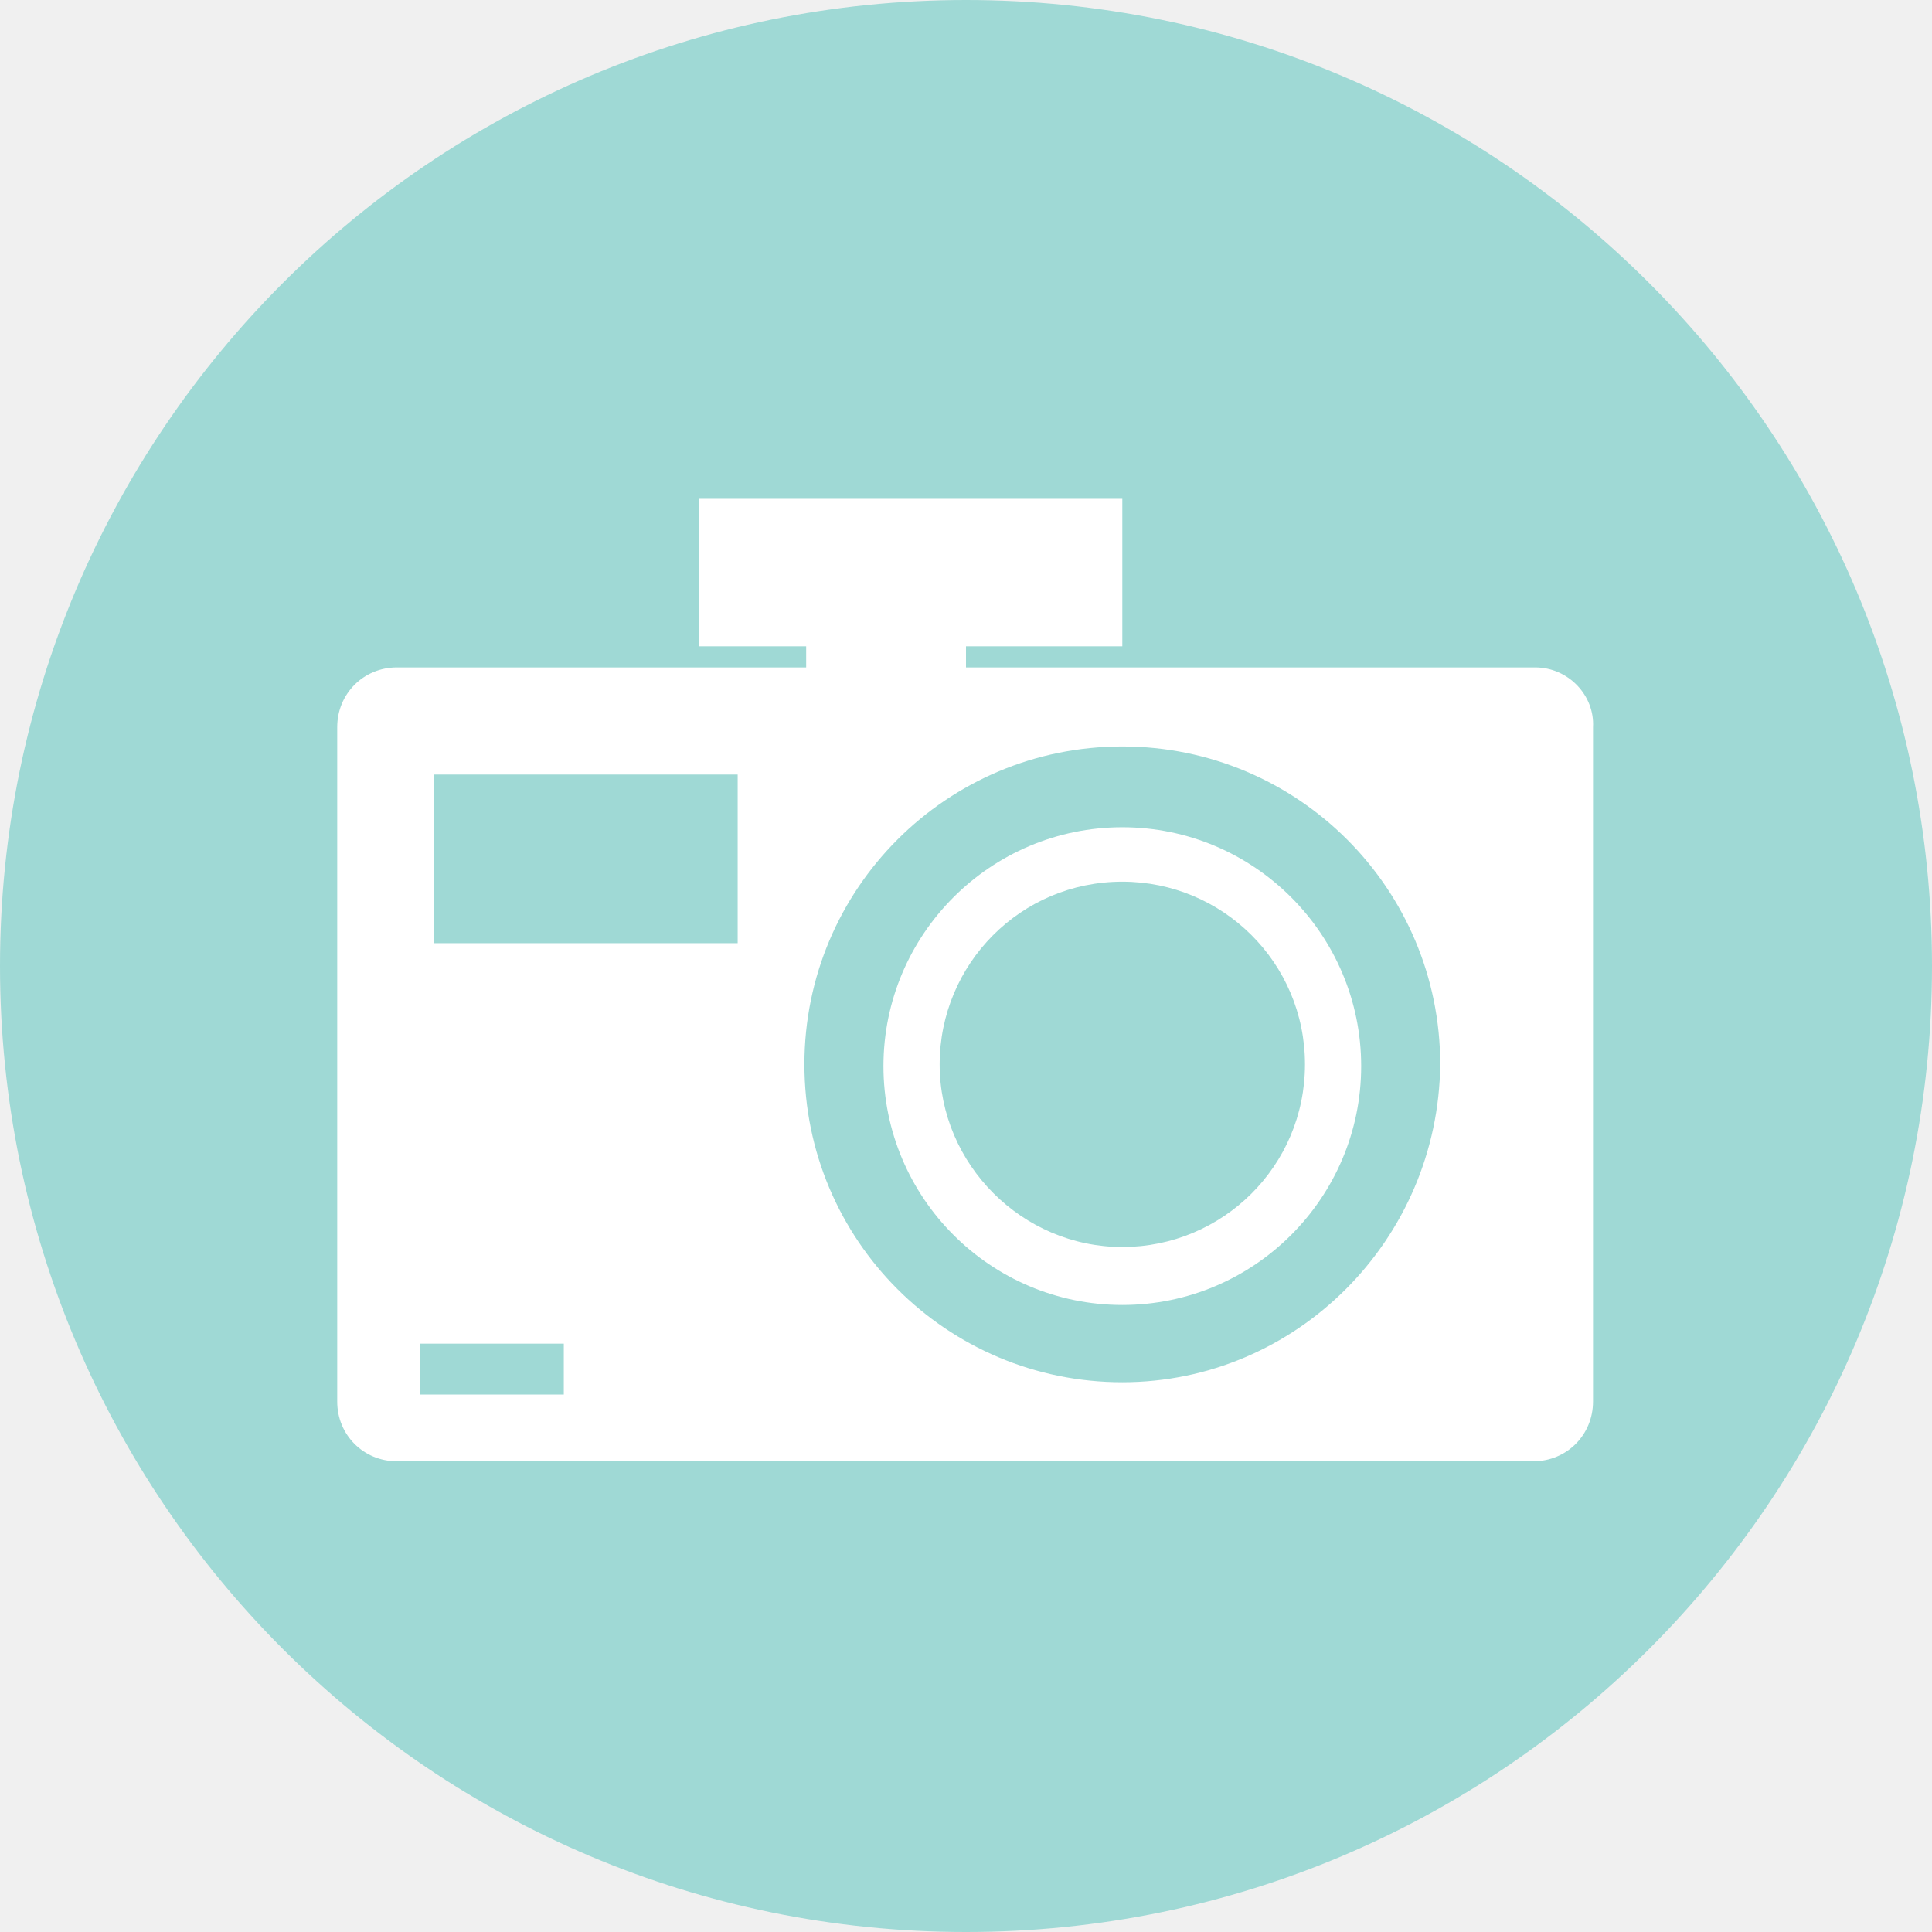
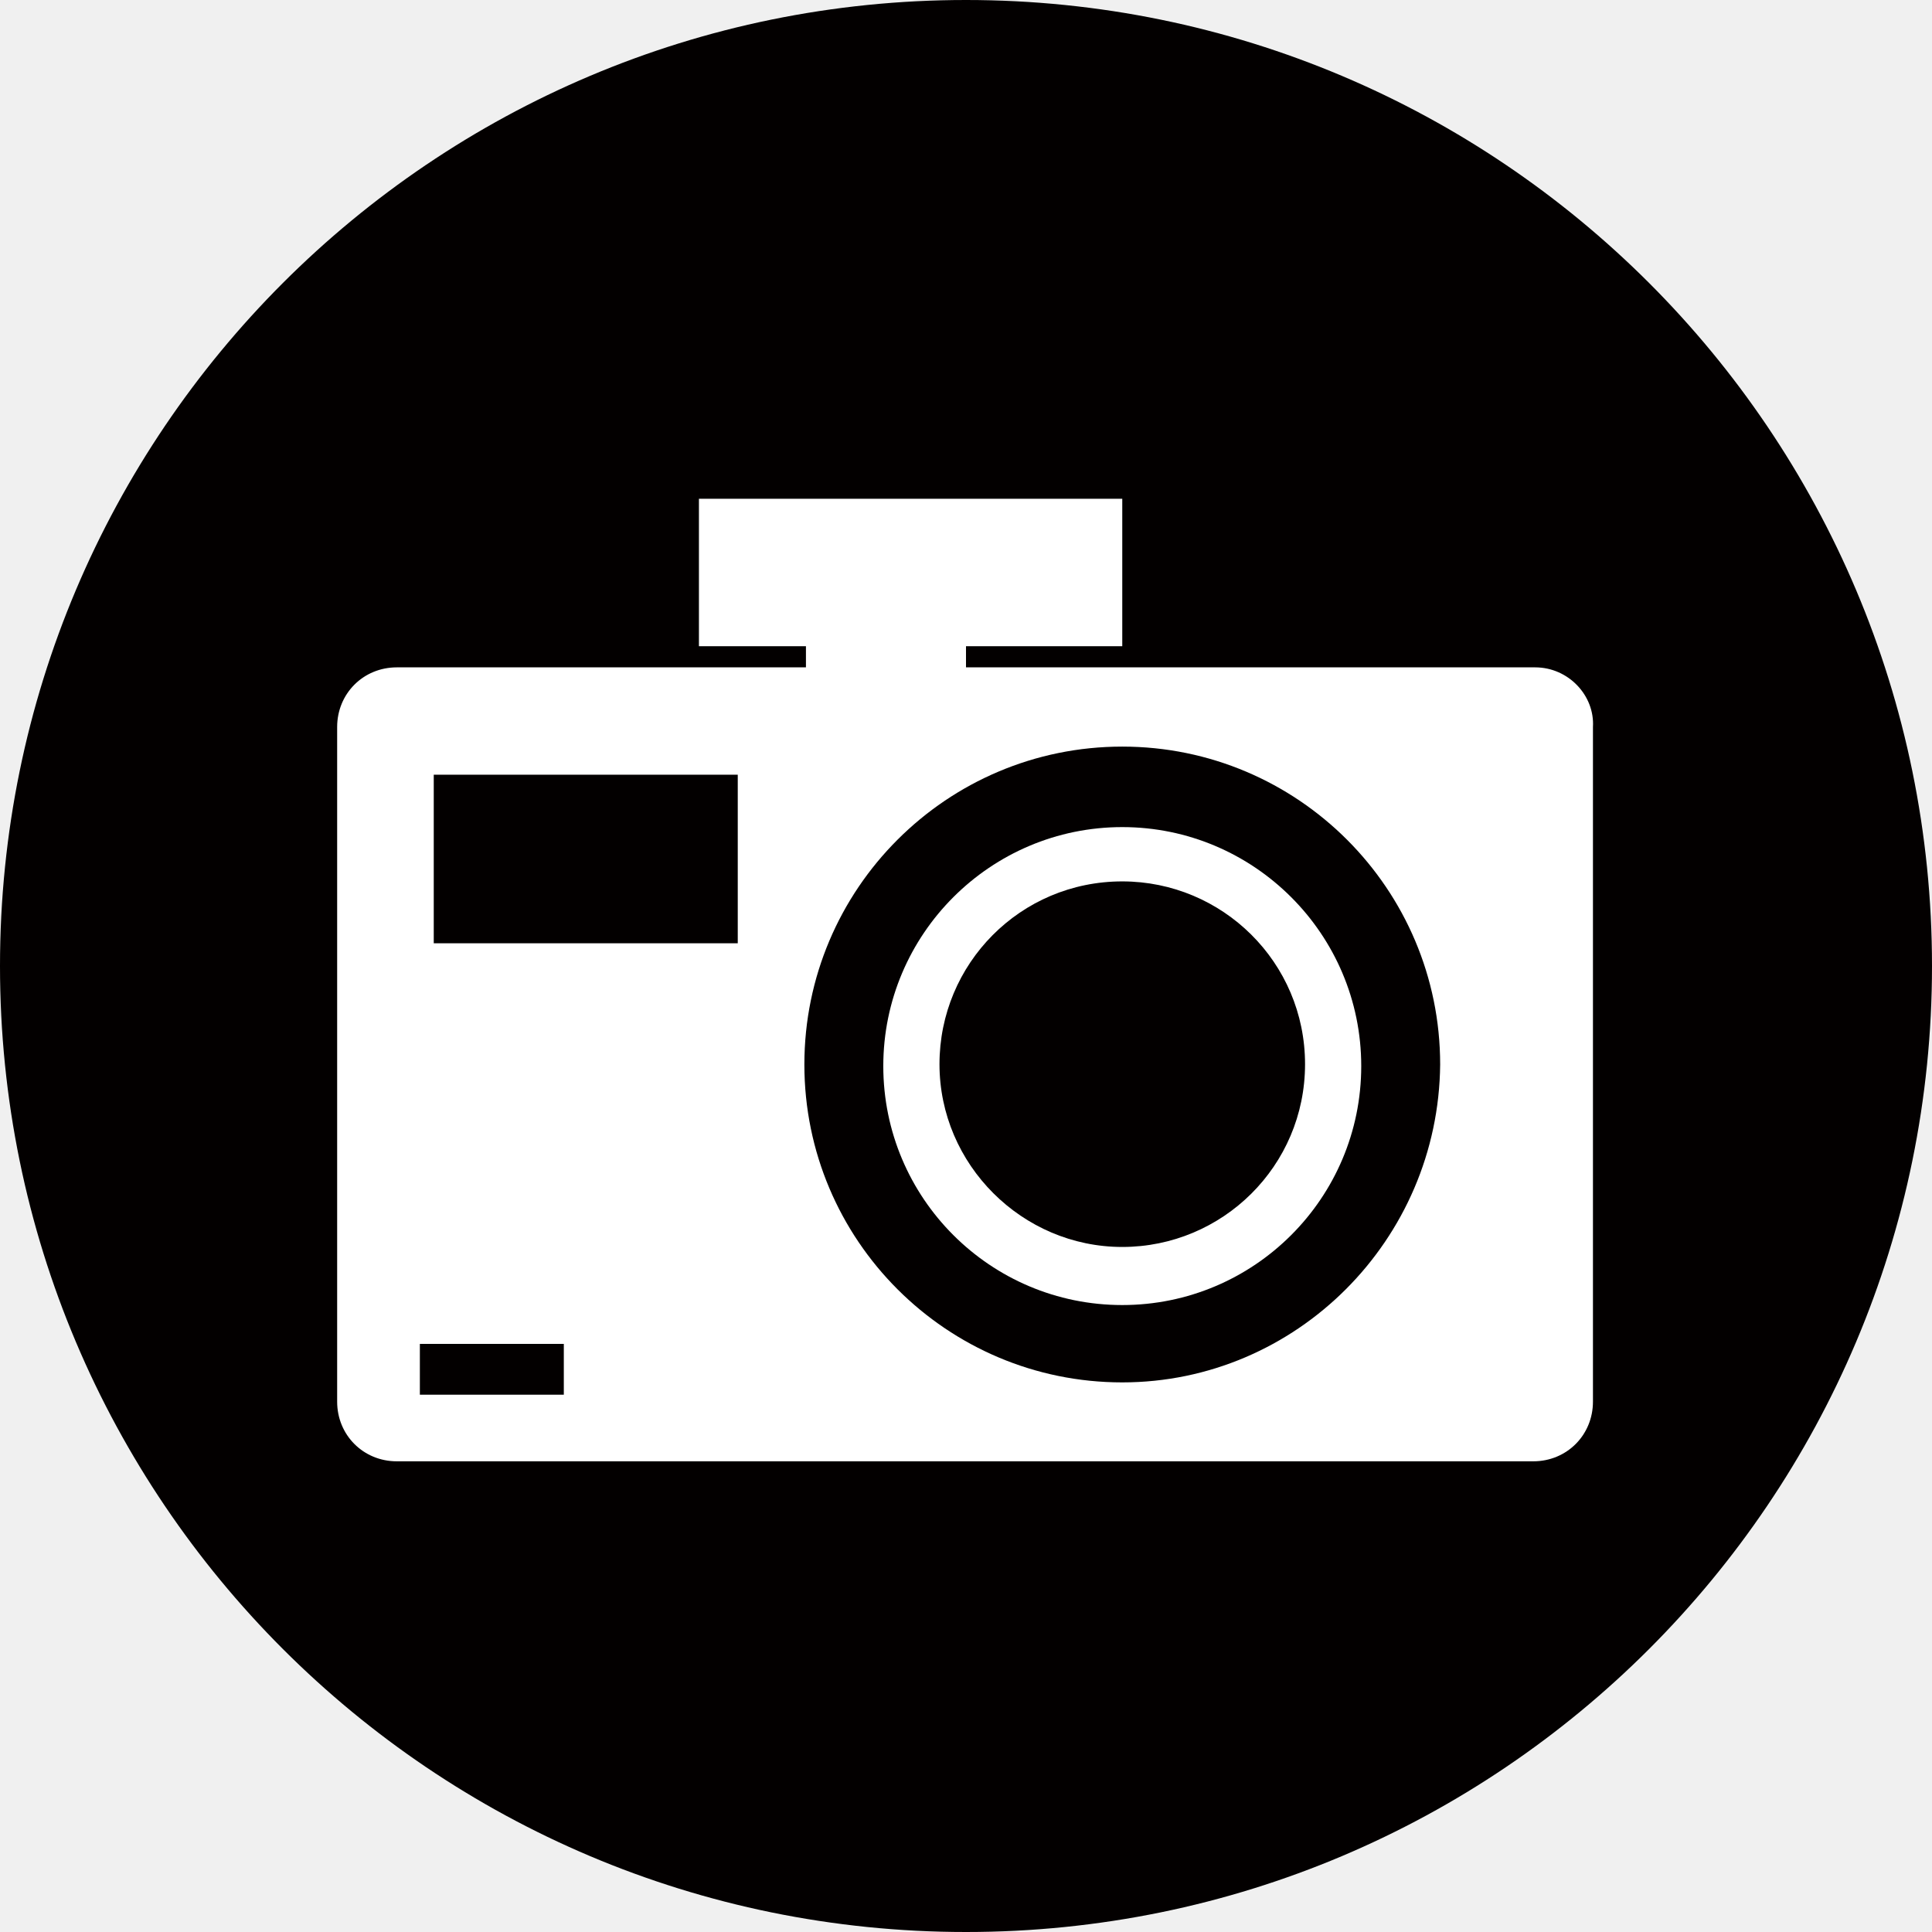
- <svg xmlns="http://www.w3.org/2000/svg" version="1.1" id="Layer_1" x="0px" y="0px" viewBox="0 0 110 110" enable-background="new 0 0 110 110" xml:space="preserve">
+ <svg xmlns="http://www.w3.org/2000/svg" version="1.1" id="Layer_1" x="0px" y="0px" viewBox="0 90 612 612" enable-background="new 0 90 612 612" xml:space="preserve">
+   <circle fill="#030000" cx="306" cy="396" r="306" />
  <g>
-     <circle fill="#9FD9D5" cx="55" cy="55" r="55" />
-     <g>
-       <path fill="#FFFFFF" d="M63.9,47.1c-7.5,0-13.6,6.1-13.6,13.6s6.1,13.6,13.6,13.6c7.5,0,13.6-6.1,13.6-13.6S71.4,47.1,63.9,47.1z     M63.9,71c-5.7,0-10.4-4.7-10.4-10.4s4.6-10.4,10.4-10.4c5.7,0,10.4,4.6,10.4,10.4S69.6,71,63.9,71z" />
-       <path fill="#FFFFFF" d="M87.4,38H55v-1.2h8.9v-8.4H39.8v8.4h6.1V38H22.6c-1.9,0-3.4,1.5-3.4,3.4v38.4c0,1.9,1.5,3.4,3.4,3.4h64.7    c1.9,0,3.4-1.5,3.4-3.4V41.4C90.8,39.6,89.3,38,87.4,38z M32.1,79.4h-8.2v-2.9h8.2V79.4z M42,53.7H24.7v-9.6H42V53.7z M63.9,78.7    c-10,0-18.1-8.1-18.1-18.1c0-10,8.1-18.1,18.1-18.1c10,0,18.1,8.1,18.1,18.1C81.9,70.6,73.8,78.7,63.9,78.7z" />
-     </g>
+     <path fill="#FFFFFF" d="M355.5,352c-41.7,0-75.7,33.9-75.7,75.7s33.9,75.7,75.7,75.7s75.7-33.9,75.7-75.7S397.2,352,355.5,352z    M355.5,485c-31.7,0-57.9-26.1-57.9-57.9s25.6-57.9,57.9-57.9c31.7,0,57.9,25.6,57.9,57.9S387.2,485,355.5,485z" />
+     <path fill="#FFFFFF" d="M486.3,301.4H306v-6.7h49.5V248H221.4v46.7h33.9v6.7H125.7c-10.6,0-18.9,8.3-18.9,18.9V534   c0,10.6,8.3,18.9,18.9,18.9h360c10.6,0,18.9-8.3,18.9-18.9V320.3C505.2,310.3,496.8,301.4,486.3,301.4z M178.6,531.8H133v-16.1   h45.6V531.8z M233.7,388.8h-96.3v-53.4h96.3V388.8z M355.5,527.9c-55.6,0-100.7-45.1-100.7-100.7s45.1-100.7,100.7-100.7   s100.7,45.1,100.7,100.7C455.7,482.8,410.6,527.9,355.5,527.9z" />
  </g>
</svg>
